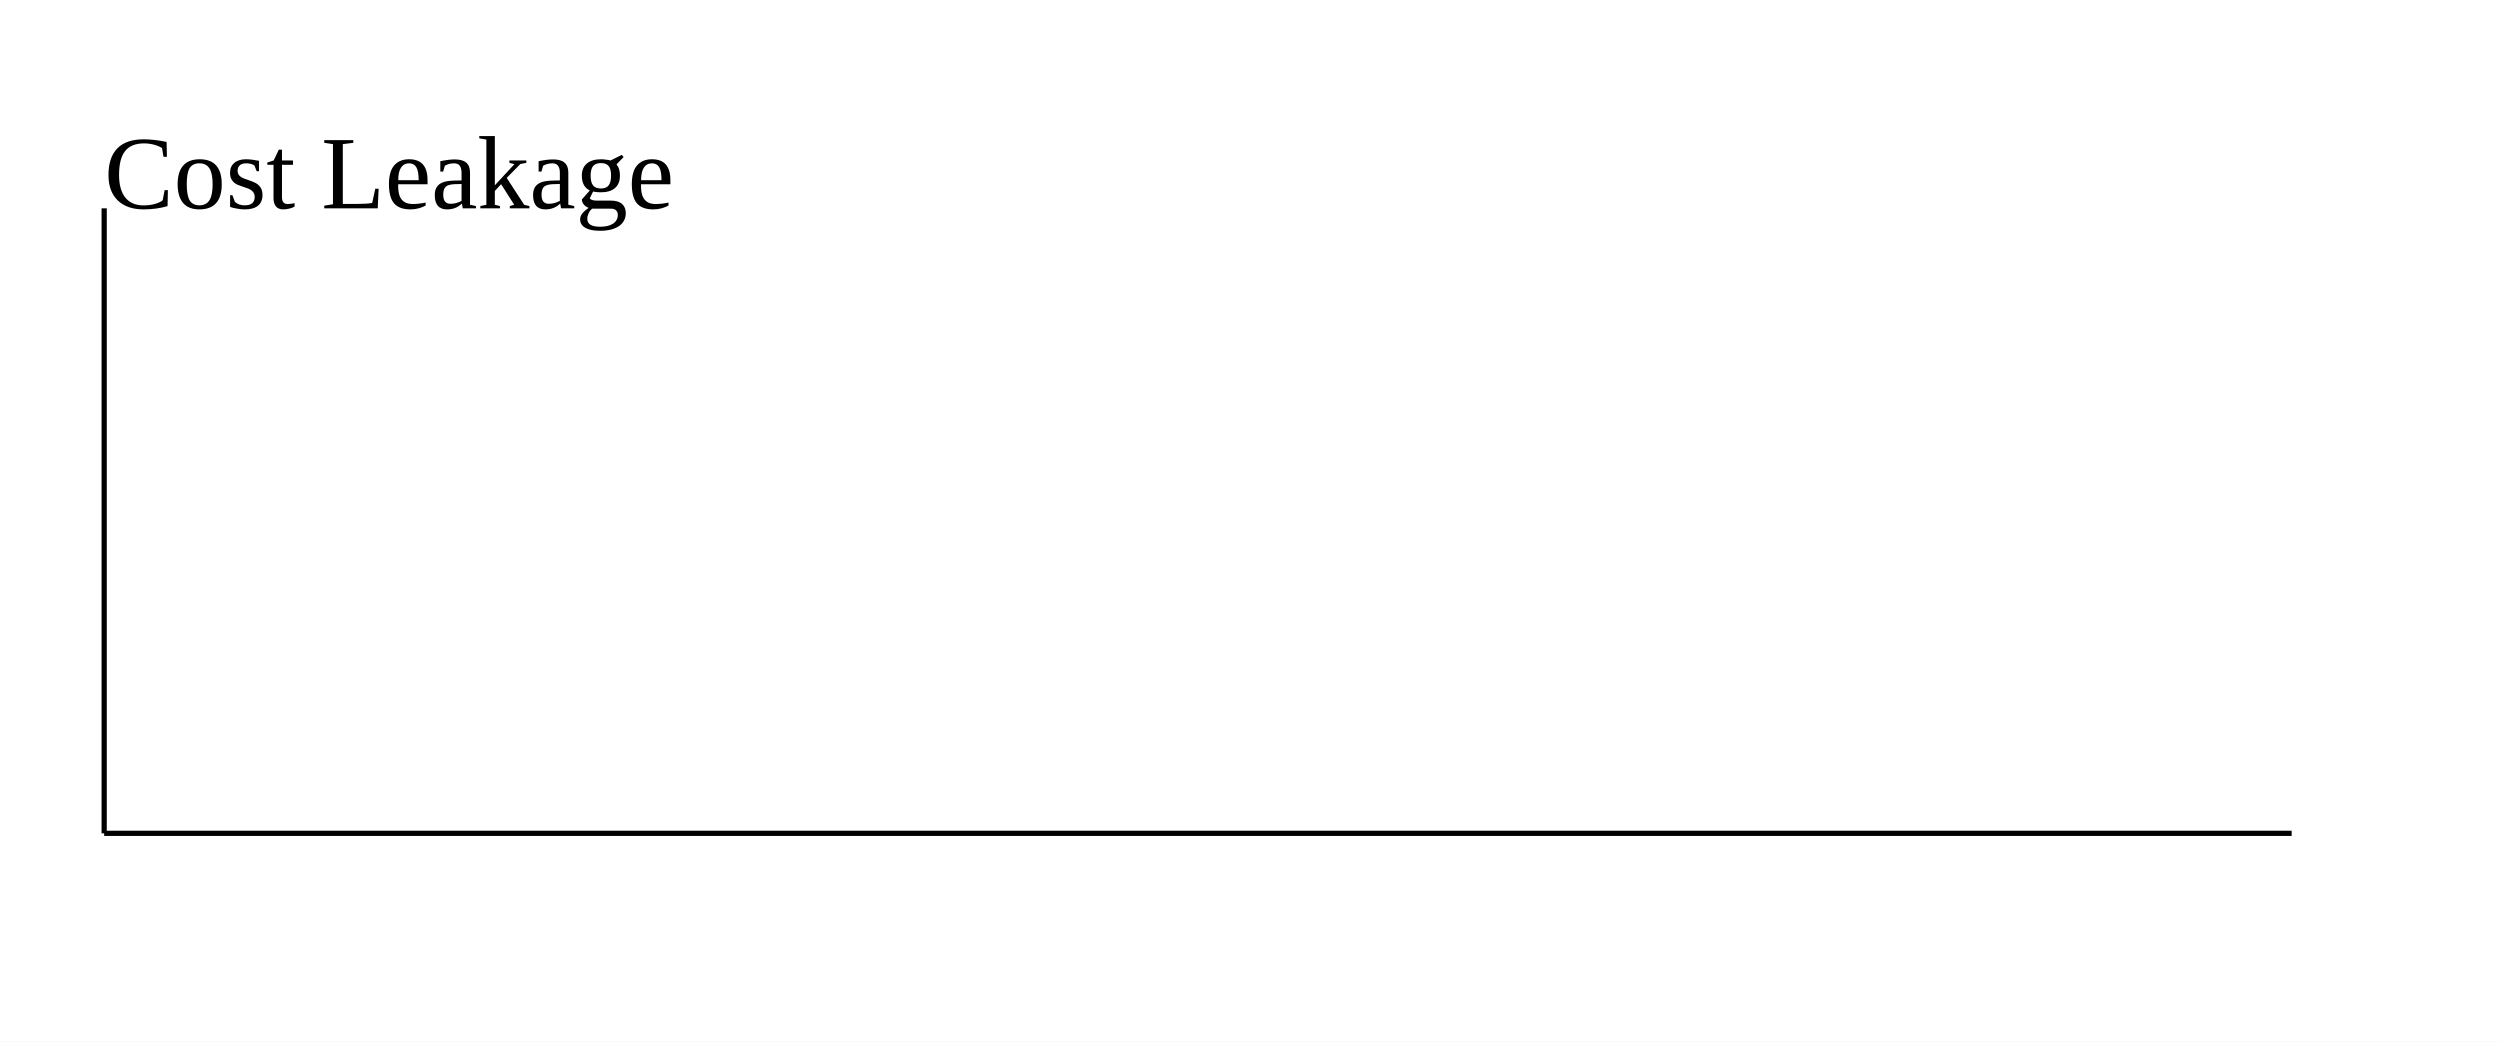
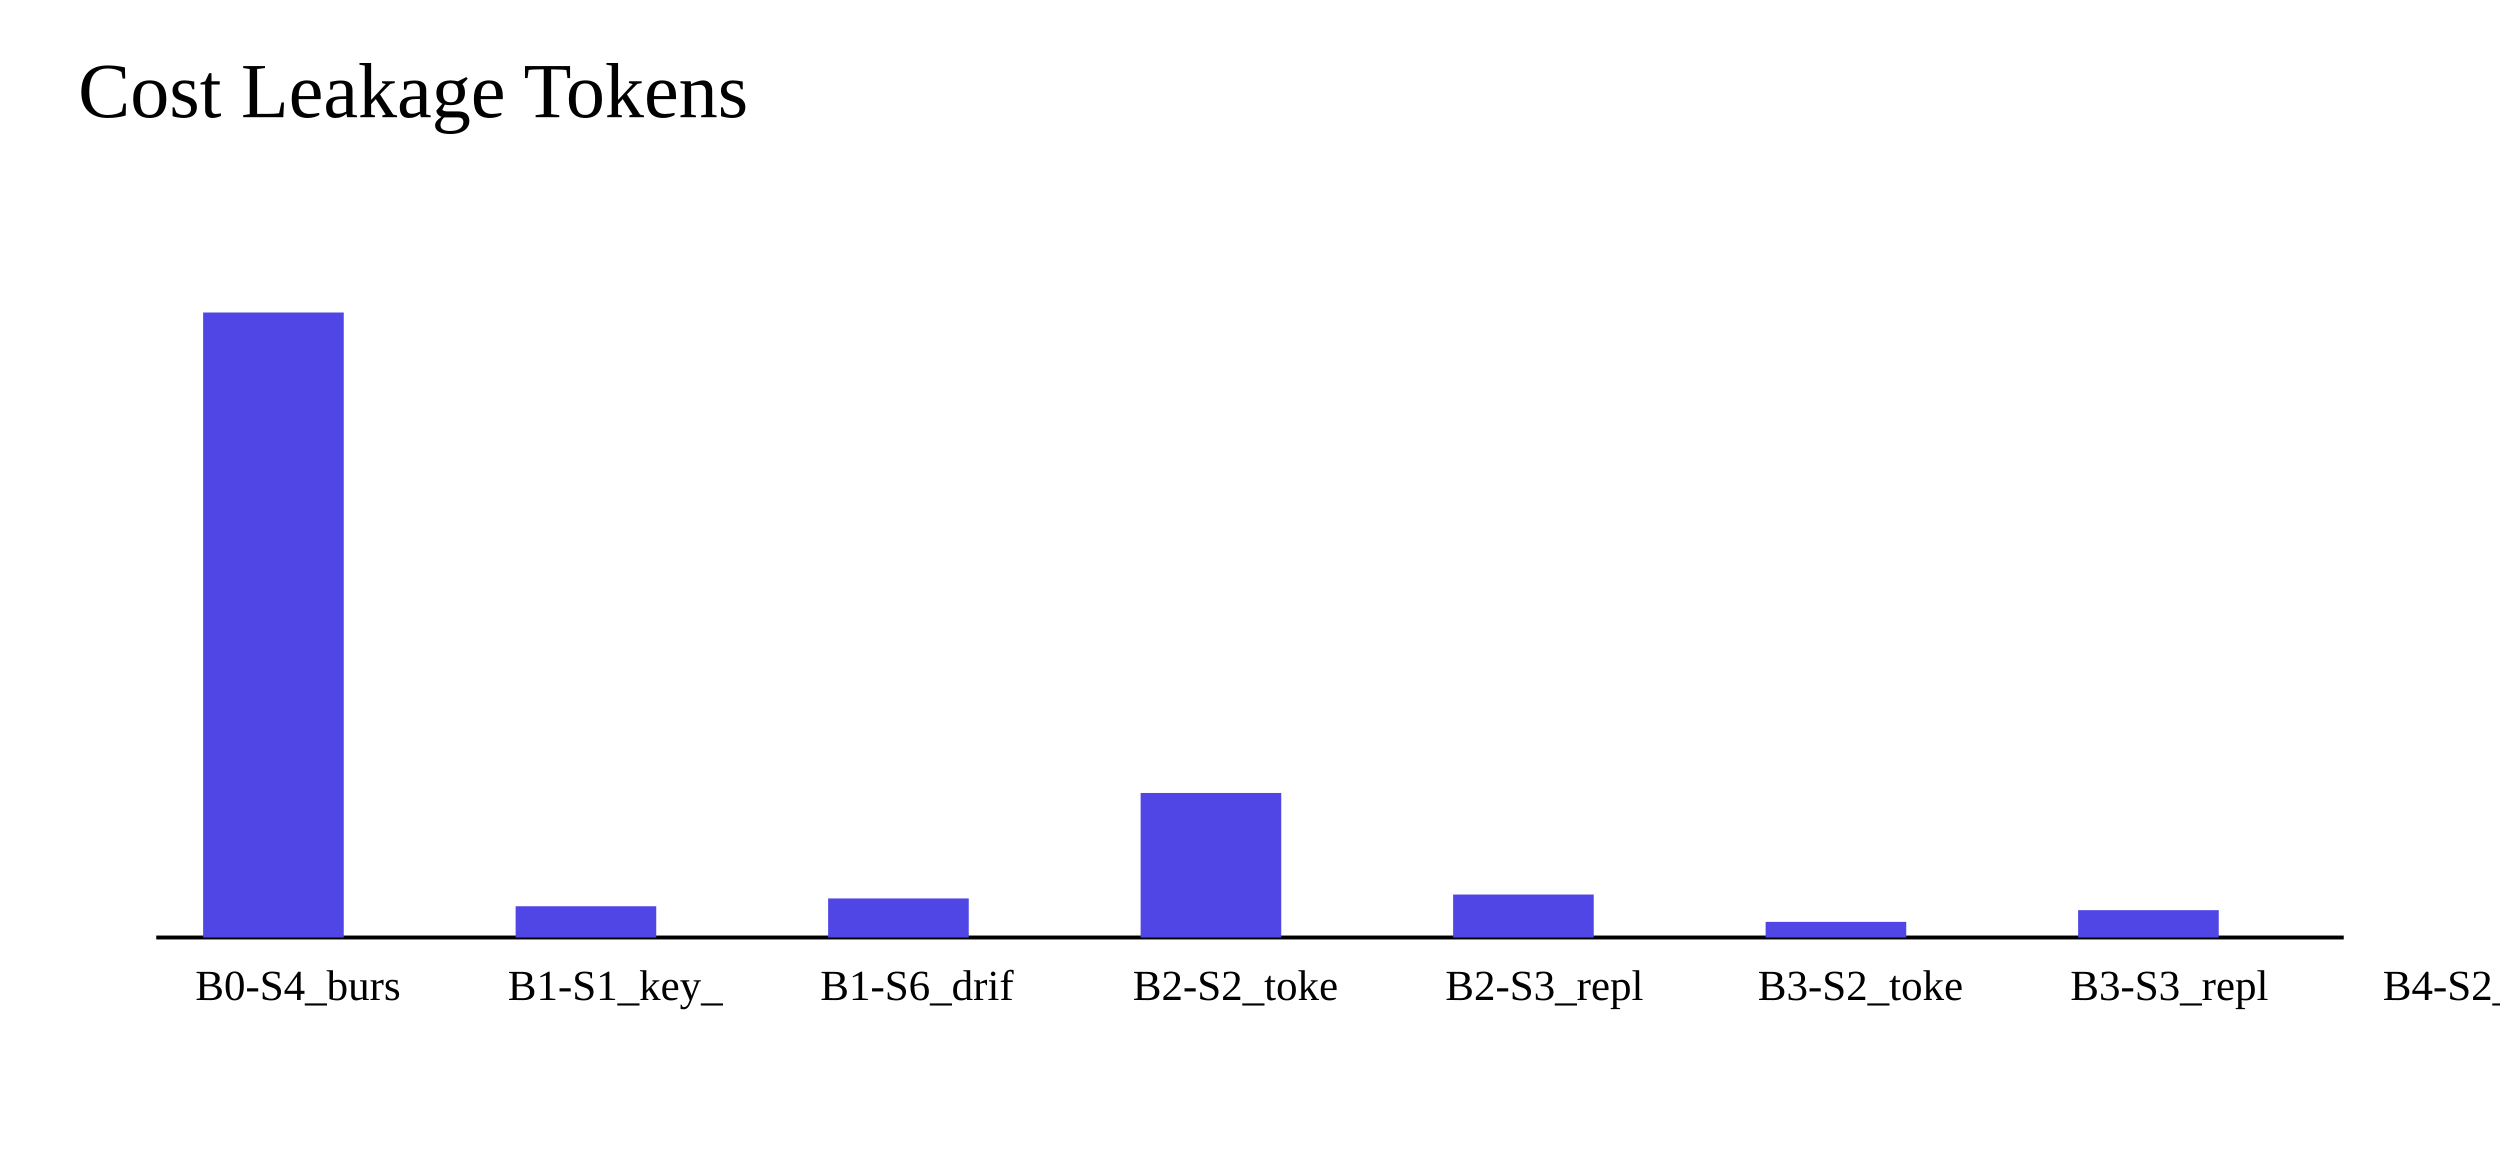
- <svg xmlns="http://www.w3.org/2000/svg" width="480" height="200">
+ <svg xmlns="http://www.w3.org/2000/svg" width="640" height="300">
  <rect width="100%" height="100%" fill="white" />
-   <text x="20" y="40" font-size="20">Cost Leakage</text>
-   <line x1="20" y1="160" x2="440" y2="160" stroke="black" />
-   <line x1="20" y1="160" x2="20" y2="40" stroke="black" />
+   <text x="20" y="30" font-size="20">Cost Leakage Tokens</text>
+   <line x1="40" y1="240" x2="600" y2="240" stroke="black" />
+   <rect x="52" y="80" width="36" height="160" fill="#4f46e5" />
+   <text x="50" y="256" font-size="11">B0-S4_burs</text>
+   <rect x="132" y="232" width="36" height="8" fill="#4f46e5" />
+   <text x="130" y="256" font-size="11">B1-S1_key_</text>
+   <rect x="212" y="230" width="36" height="10" fill="#4f46e5" />
+   <text x="210" y="256" font-size="11">B1-S6_drif</text>
+   <rect x="292" y="203" width="36" height="37" fill="#4f46e5" />
+   <text x="290" y="256" font-size="11">B2-S2_toke</text>
+   <rect x="372" y="229" width="36" height="11" fill="#4f46e5" />
+   <text x="370" y="256" font-size="11">B2-S3_repl</text>
+   <rect x="452" y="236" width="36" height="4" fill="#4f46e5" />
+   <text x="450" y="256" font-size="11">B3-S2_toke</text>
+   <rect x="532" y="233" width="36" height="7" fill="#4f46e5" />
+   <text x="530" y="256" font-size="11">B3-S3_repl</text>
+   <rect x="612" y="240" width="36" height="0" fill="#4f46e5" />
+   <text x="610" y="256" font-size="11">B4-S2_toke</text>
+   <rect x="692" y="233" width="36" height="7" fill="#4f46e5" />
+   <text x="690" y="256" font-size="11">B4-S3_repl</text>
+   <rect x="772" y="232" width="36" height="8" fill="#4f46e5" />
+   <text x="770" y="256" font-size="11">B4-S4_burs</text>
</svg>
